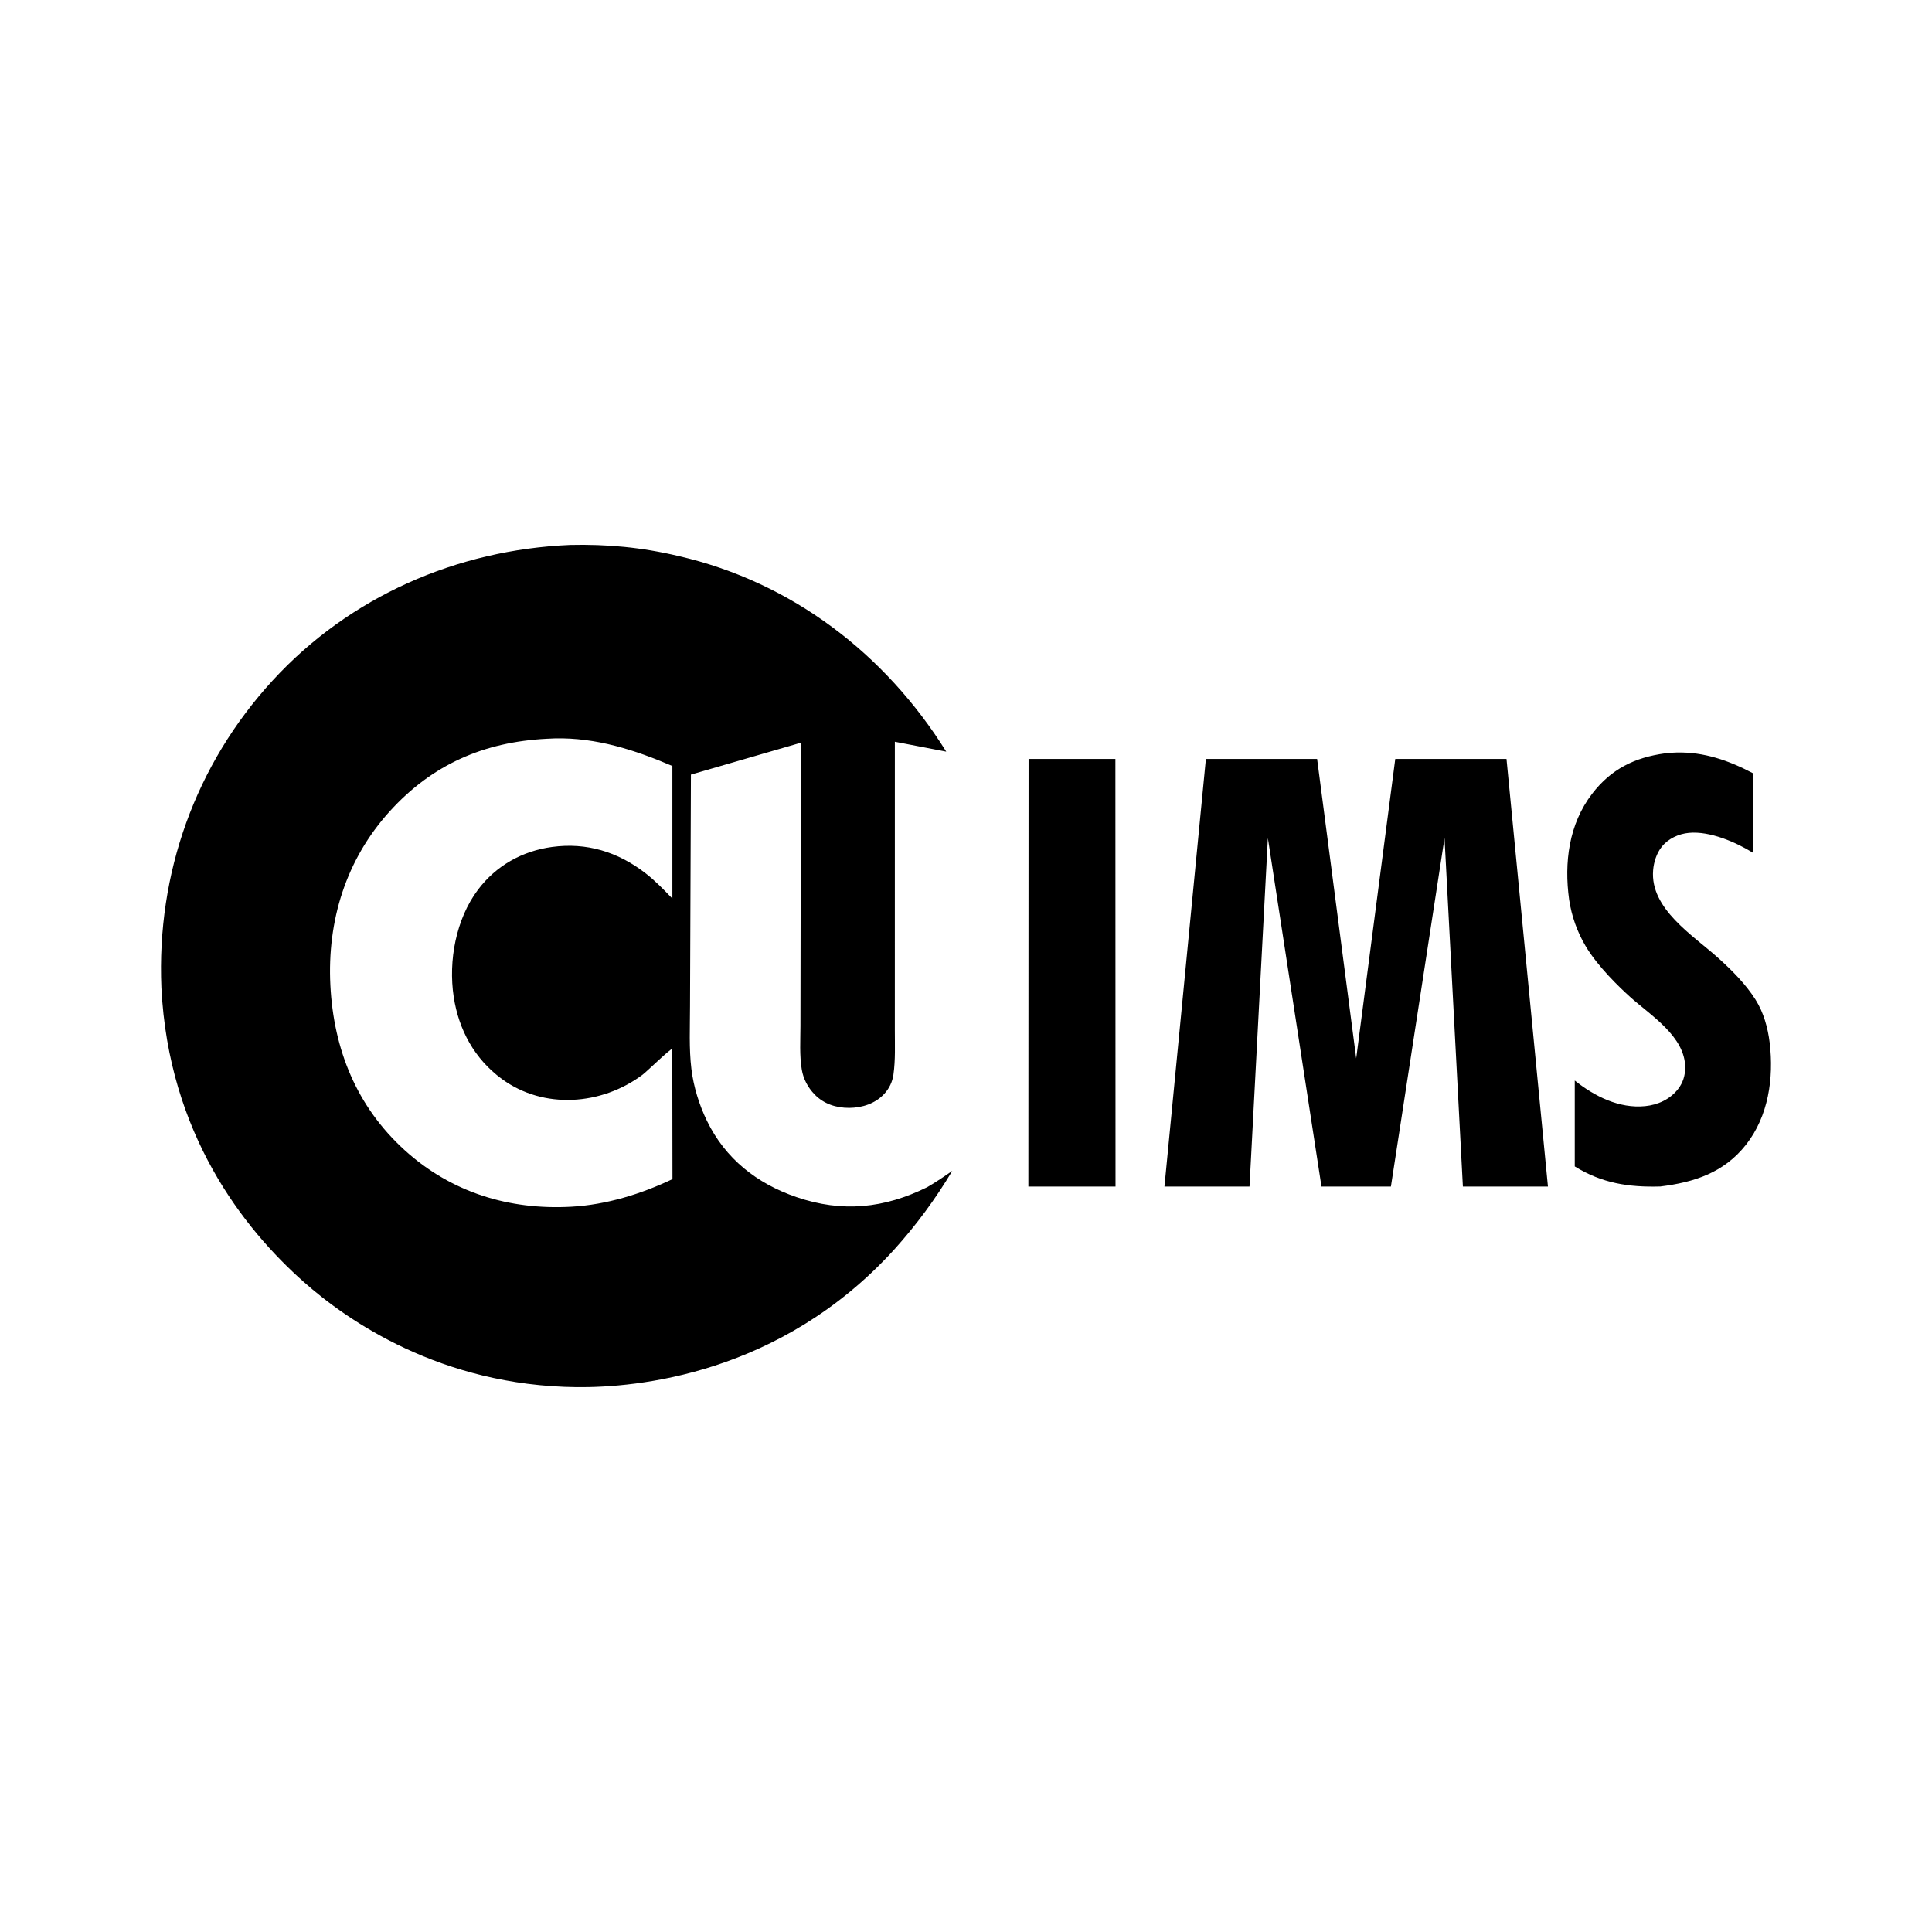
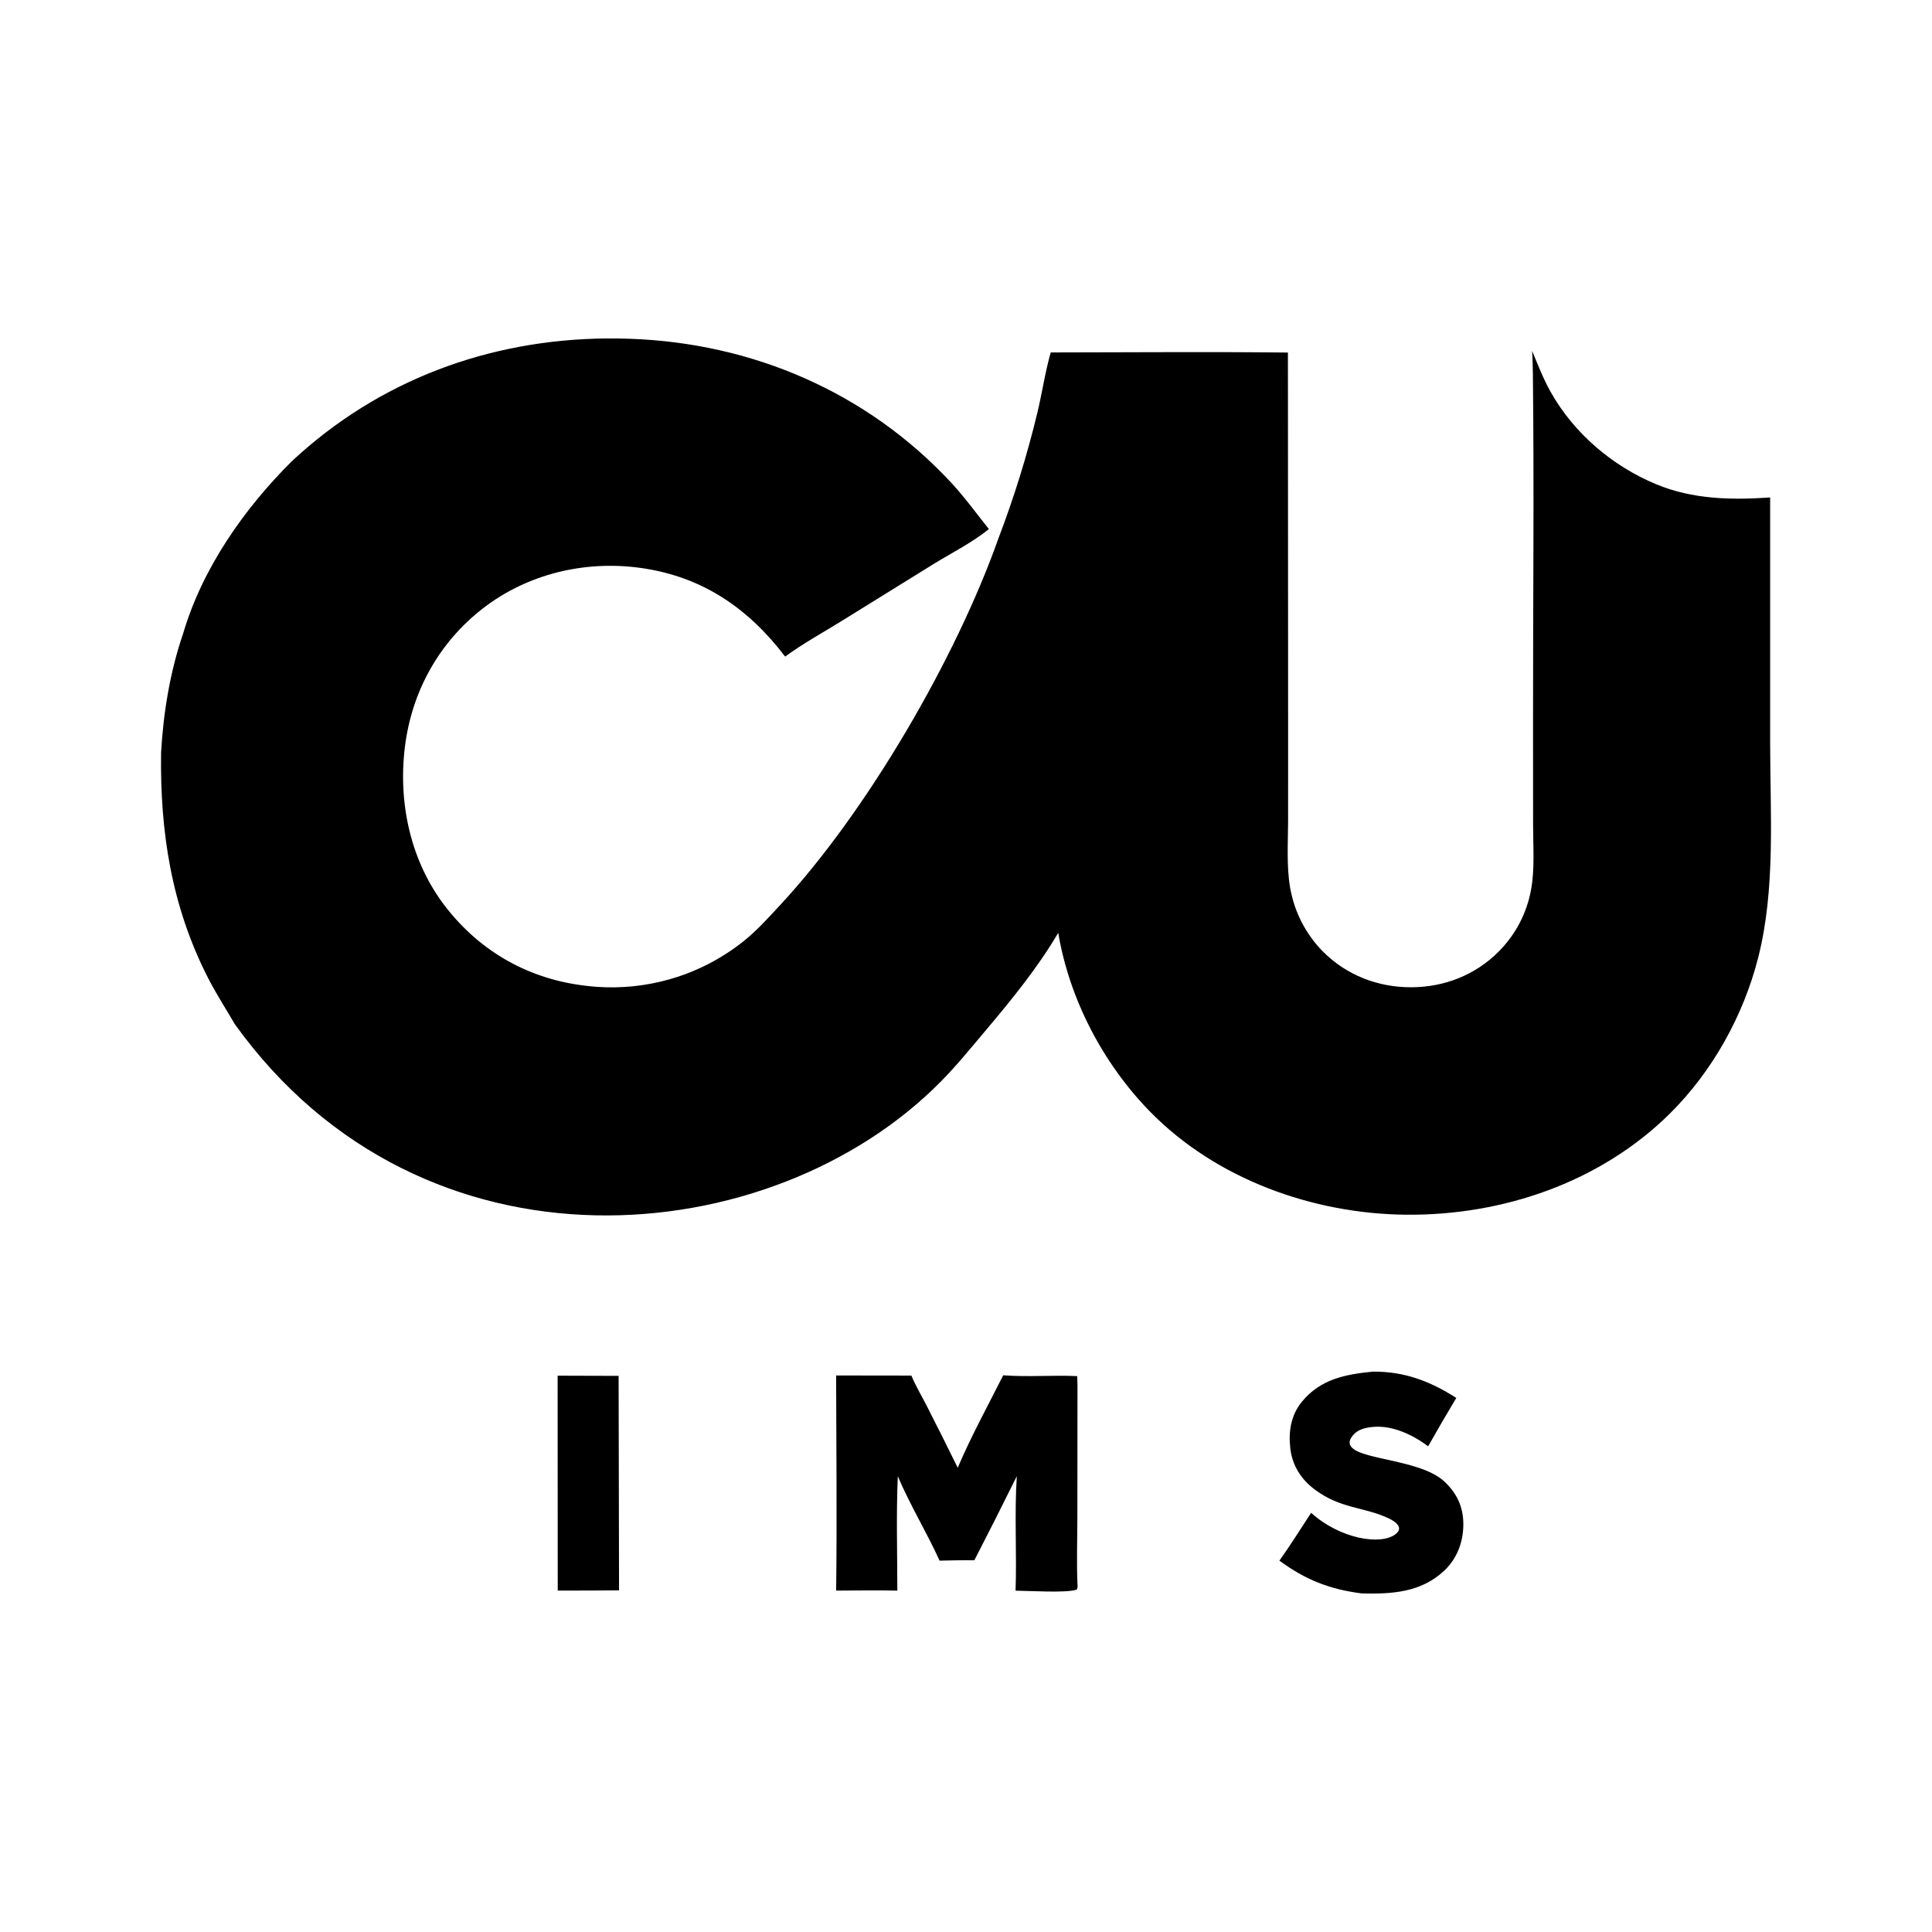
<svg xmlns="http://www.w3.org/2000/svg" viewBox="0 0 192 192">
-   <path d="M56.662 54.156c-11.262.476-21.897 5.124-29.56 13.463-7.693 8.374-11.544 19.189-11.062 30.536.712 14.496 8.166 23.94 14.141 29.237 4.32 3.834 13.606 10.319 27.126 10.462 5.936.061 20.217-1.225 31.532-13.646a49.668 49.668 0 0 0 5.801-7.85c-.82.57-1.634 1.127-2.5 1.626-4.271 2.106-8.431 2.538-12.982.984-3.933-1.343-7.078-3.812-8.908-7.59-.774-1.6-1.324-3.38-1.54-5.146-.248-2.037-.138-4.166-.137-6.216l.09-23.036 10.93-3.17-.046 28.135c-.003 1.43-.104 2.936.133 4.348.157.939.609 1.78 1.266 2.463.92.956 2.156 1.351 3.46 1.343 1.282-.01 2.567-.424 3.46-1.38.51-.548.82-1.201.925-1.94.205-1.456.136-2.973.137-4.442l.002-28.624 5.108.984c-6.07-9.726-15.339-16.838-26.582-19.433-3.712-.882-7.151-1.19-10.794-1.108ZM55.165 73.38c4.087-.088 7.925 1.145 11.655 2.744v13.175c-.87-.9-1.705-1.772-2.696-2.538-2.727-2.105-5.833-3.06-9.268-2.59-2.948.401-5.555 1.856-7.352 4.246-2.196 2.922-2.955 7.063-2.417 10.634.496 3.29 2.077 6.189 4.783 8.172 4.175 3.06 9.911 2.615 13.965-.402.477-.355 2.702-2.546 2.976-2.588l.018 12.948c-3.128 1.485-6.564 2.544-10.025 2.74-6.192.353-11.959-1.418-16.578-5.61-4.782-4.339-7.07-10.02-7.393-16.395-.326-6.419 1.55-12.495 5.904-17.293 4.23-4.661 9.36-6.888 15.608-7.207.274-.018.548-.03.82-.036zm111.47 1.403c-.385.01-.775.037-1.17.085-3.02.41-5.359 1.562-7.245 4.02-2.312 3.012-2.79 6.837-2.282 10.515a12.749 12.749 0 0 0 1.627 4.6c1.209 2.05 3.414 4.153 4.438 5.075 2.043 1.838 5.462 3.92 5.469 7.006.002.794-.222 1.524-.714 2.15-.801 1.02-1.996 1.566-3.267 1.693-2.575.258-5.03-.98-6.993-2.545v8.537c2.696 1.67 5.369 2.084 8.502 1.993 3.377-.42 6.323-1.371 8.51-4.145 2.237-2.838 2.781-6.63 2.358-10.142-.18-1.486-.603-3.014-1.409-4.287-.983-1.553-2.333-2.899-3.692-4.125-2.508-2.264-6.798-4.883-6.482-8.729.067-.817.342-1.682.856-2.33.644-.815 1.683-1.29 2.706-1.386 2.064-.195 4.648.918 6.354 1.974V76.84c-2.424-1.276-4.873-2.12-7.566-2.056zm-64.416.642-.02 42.495h8.66l-.012-42.495zm17.62 0-4.117 42.495h8.453L126 83.29l5.327 34.63h6.9l5.328-34.63 1.825 34.63h8.453l-4.118-42.495H138.66l-3.883 29.752-3.883-29.752z" />
+   <path d="M60.25 33.634c-11.658.113-22.589 4.135-31.235 12.189-4.75 4.721-8.907 10.644-10.819 17.148-1.297 3.794-1.96 7.831-2.189 11.828-.11 7.878 1.035 15.266 4.65 22.353.811 1.592 1.787 3.092 2.684 4.636 18.701 26.034 53.352 22.694 70.128 5.727 1.648-1.667 3.122-3.496 4.633-5.285 2.529-2.993 5.074-6.145 7.065-9.527 1.1 6.588 4.463 13.012 9.127 17.774 6.568 6.705 16.176 10.158 25.464 10.24 9.599.082 19.267-3.212 26.17-10.03 4.237-4.188 7.33-9.744 8.798-15.516 1.74-6.839 1.192-14.295 1.19-21.298V49.437c-3.862.267-7.704.192-11.332-1.315-4.334-1.801-8.155-5.043-10.466-9.146-.741-1.313-1.285-2.715-1.856-4.107.04.739.064 1.477.073 2.217.135 11.614.007 23.242.017 34.858l.005 10.093c0 2.058.175 4.324-.198 6.35a11.61 11.61 0 0 1-3.216 6.172c-2.315 2.339-5.428 3.553-8.707 3.555-3.304.003-6.425-1.2-8.764-3.55a11.944 11.944 0 0 1-3.257-6.324c-.375-2.15-.21-4.513-.204-6.696l.001-9.23-.02-37.278c-7.855-.086-15.716-.017-23.571-.01-.56 1.946-.852 4.01-1.328 5.984a101.803 101.803 0 0 1-3.87 12.494c-4.216 11.918-13.06 27.128-21.65 36.393-1.163 1.253-2.303 2.532-3.638 3.607a20.767 20.767 0 0 1-1.695 1.226 20.697 20.697 0 0 1-2.749 1.508 20.591 20.591 0 0 1-2.943 1.081 21.106 21.106 0 0 1-7.248.752 21.438 21.438 0 0 1-1.04-.101c-5.616-.638-10.43-3.316-13.92-7.775-3.525-4.504-4.797-10.36-4.099-15.985.682-5.489 3.38-10.37 7.768-13.762 4.417-3.416 10.103-4.77 15.618-4.014 6.122.84 10.712 3.98 14.4 8.815 1.765-1.288 3.743-2.38 5.606-3.53l9.226-5.717c1.776-1.088 3.801-2.109 5.415-3.423-1.26-1.575-2.409-3.177-3.791-4.66-8.352-8.962-19.71-13.83-31.892-14.252a52.746 52.746 0 0 0-2.34-.03zm39.45 103.04c2.422.191 4.914-.034 7.352.084l.027.903-.011 13.015c0 2.317-.092 4.671.02 6.983-.002.163.008.053-.087.32-1.075.351-4.8.107-6.075.1.13-3.791-.123-7.577.122-11.373a540.487 540.487 0 0 1-4.217 8.351c-1.15-.024-2.306.022-3.456.039-1.291-2.841-2.93-5.514-4.153-8.39-.163 3.773-.048 7.59-.046 11.367-2.023-.045-4.056-.003-6.08-.003.087-7.124.014-14.252-.003-21.377l7.48.01c.415 1.017 1.018 2.01 1.517 2.992a428.811 428.811 0 0 1 3.087 6.168c1.328-3.12 2.995-6.159 4.523-9.188zm36.74-.364c3.135-.02 5.678.948 8.285 2.615a205.144 205.144 0 0 0-2.797 4.806c-1.488-1.116-3.483-2.077-5.39-1.933-1.119.084-1.911.379-2.363 1.274-.734 2.099 6.687 1.647 9.377 4.171 1.227 1.151 1.863 2.503 1.873 4.193.01 1.764-.606 3.441-1.902 4.659-2.307 2.166-5.209 2.332-8.196 2.258-3.188-.41-5.58-1.343-8.18-3.259 1.104-1.54 2.11-3.17 3.152-4.753 2.901 2.618 6.971 3.264 8.415 2.103.843-.677-.154-1.287-.7-1.548-2.42-1.156-4.786-.93-7.376-2.883-1.352-1.02-2.208-2.372-2.408-4.065-.198-1.684.06-3.324 1.162-4.658 1.853-2.246 4.31-2.707 7.048-2.98zm-81.024.404 6.061.018.043 21.315c-2.031.019-4.062.026-6.093.022z" />
</svg>
